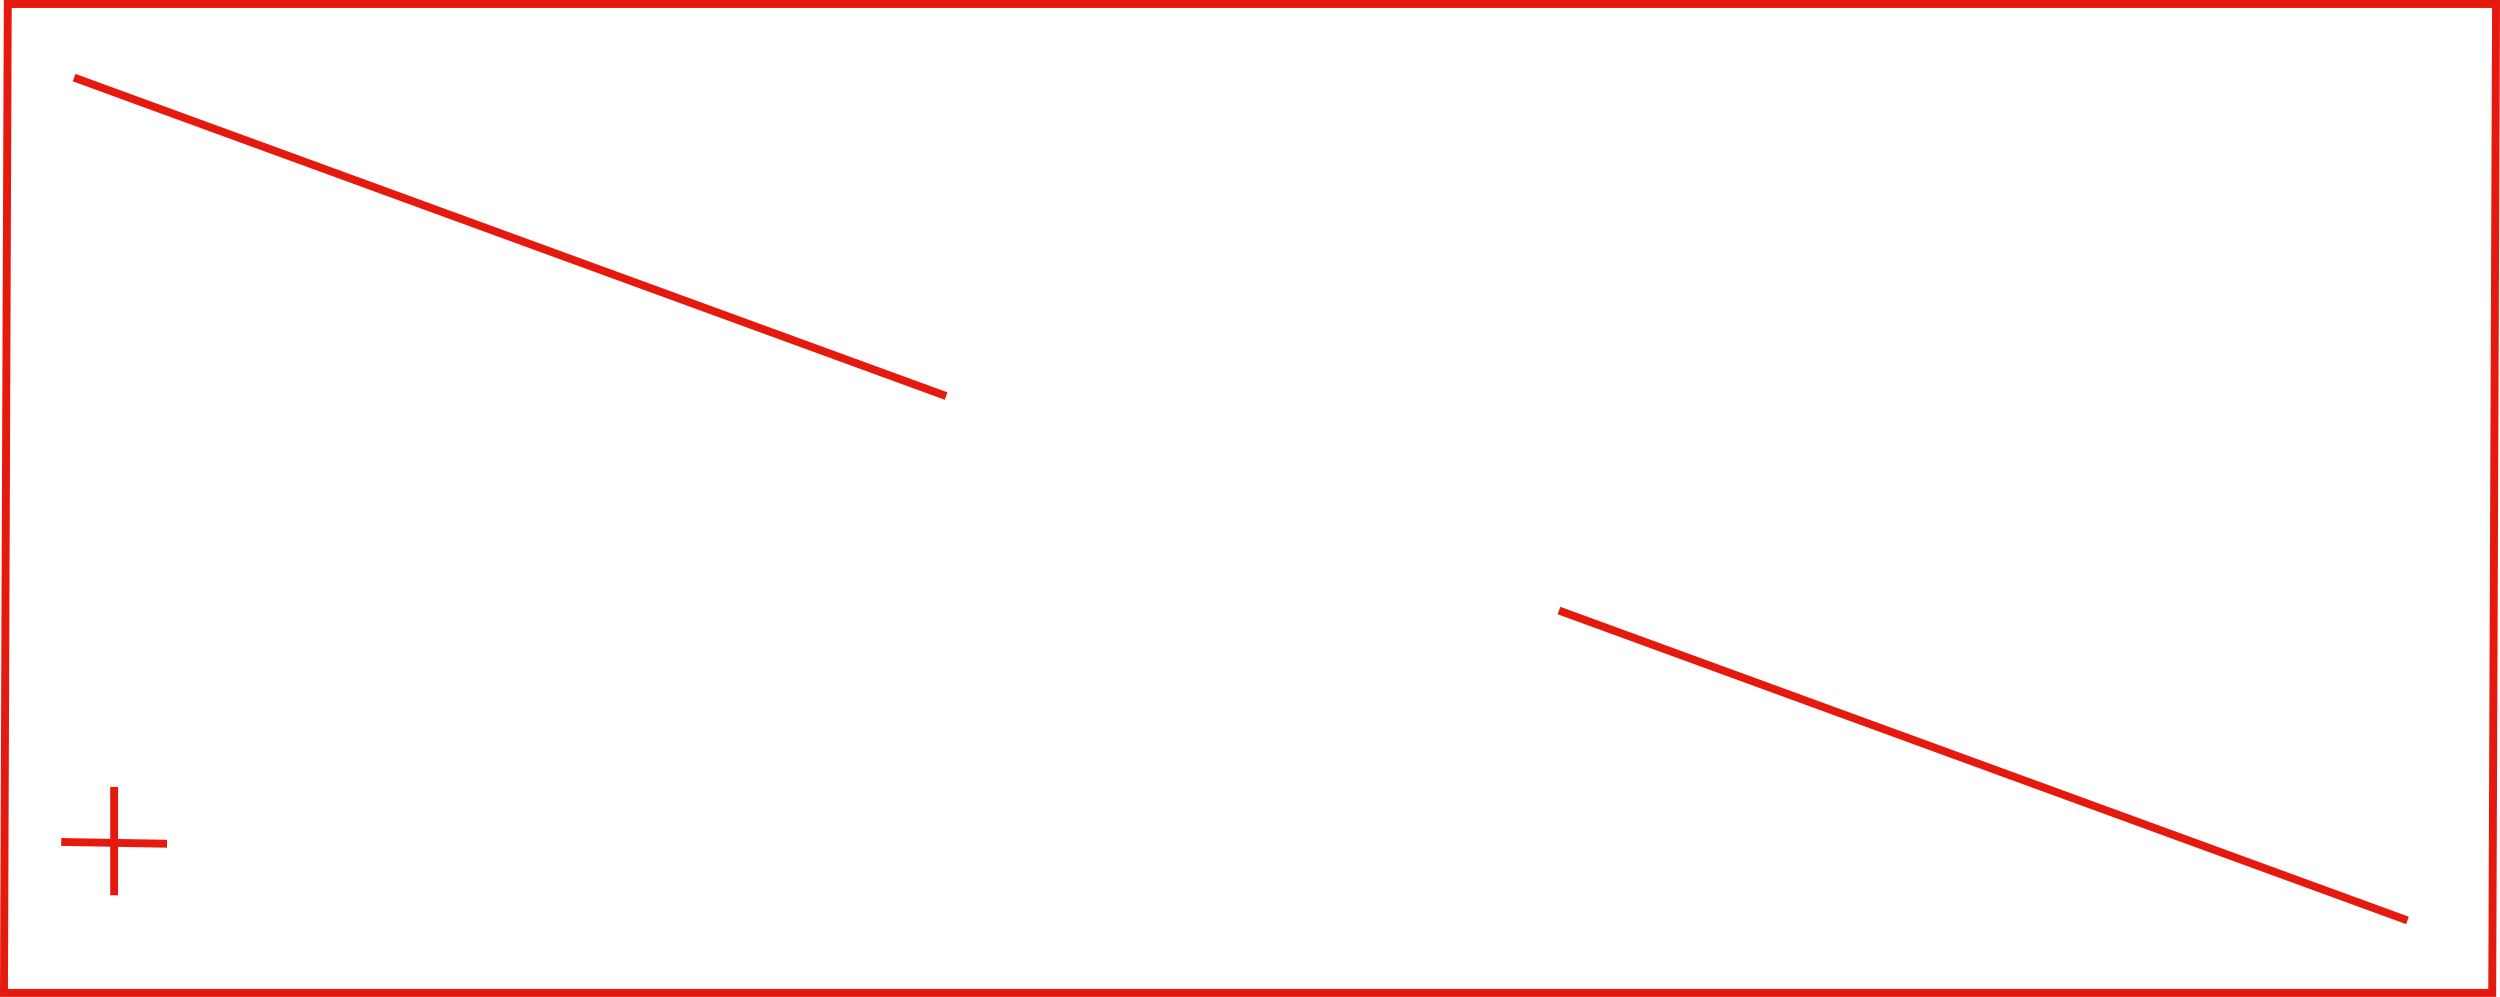
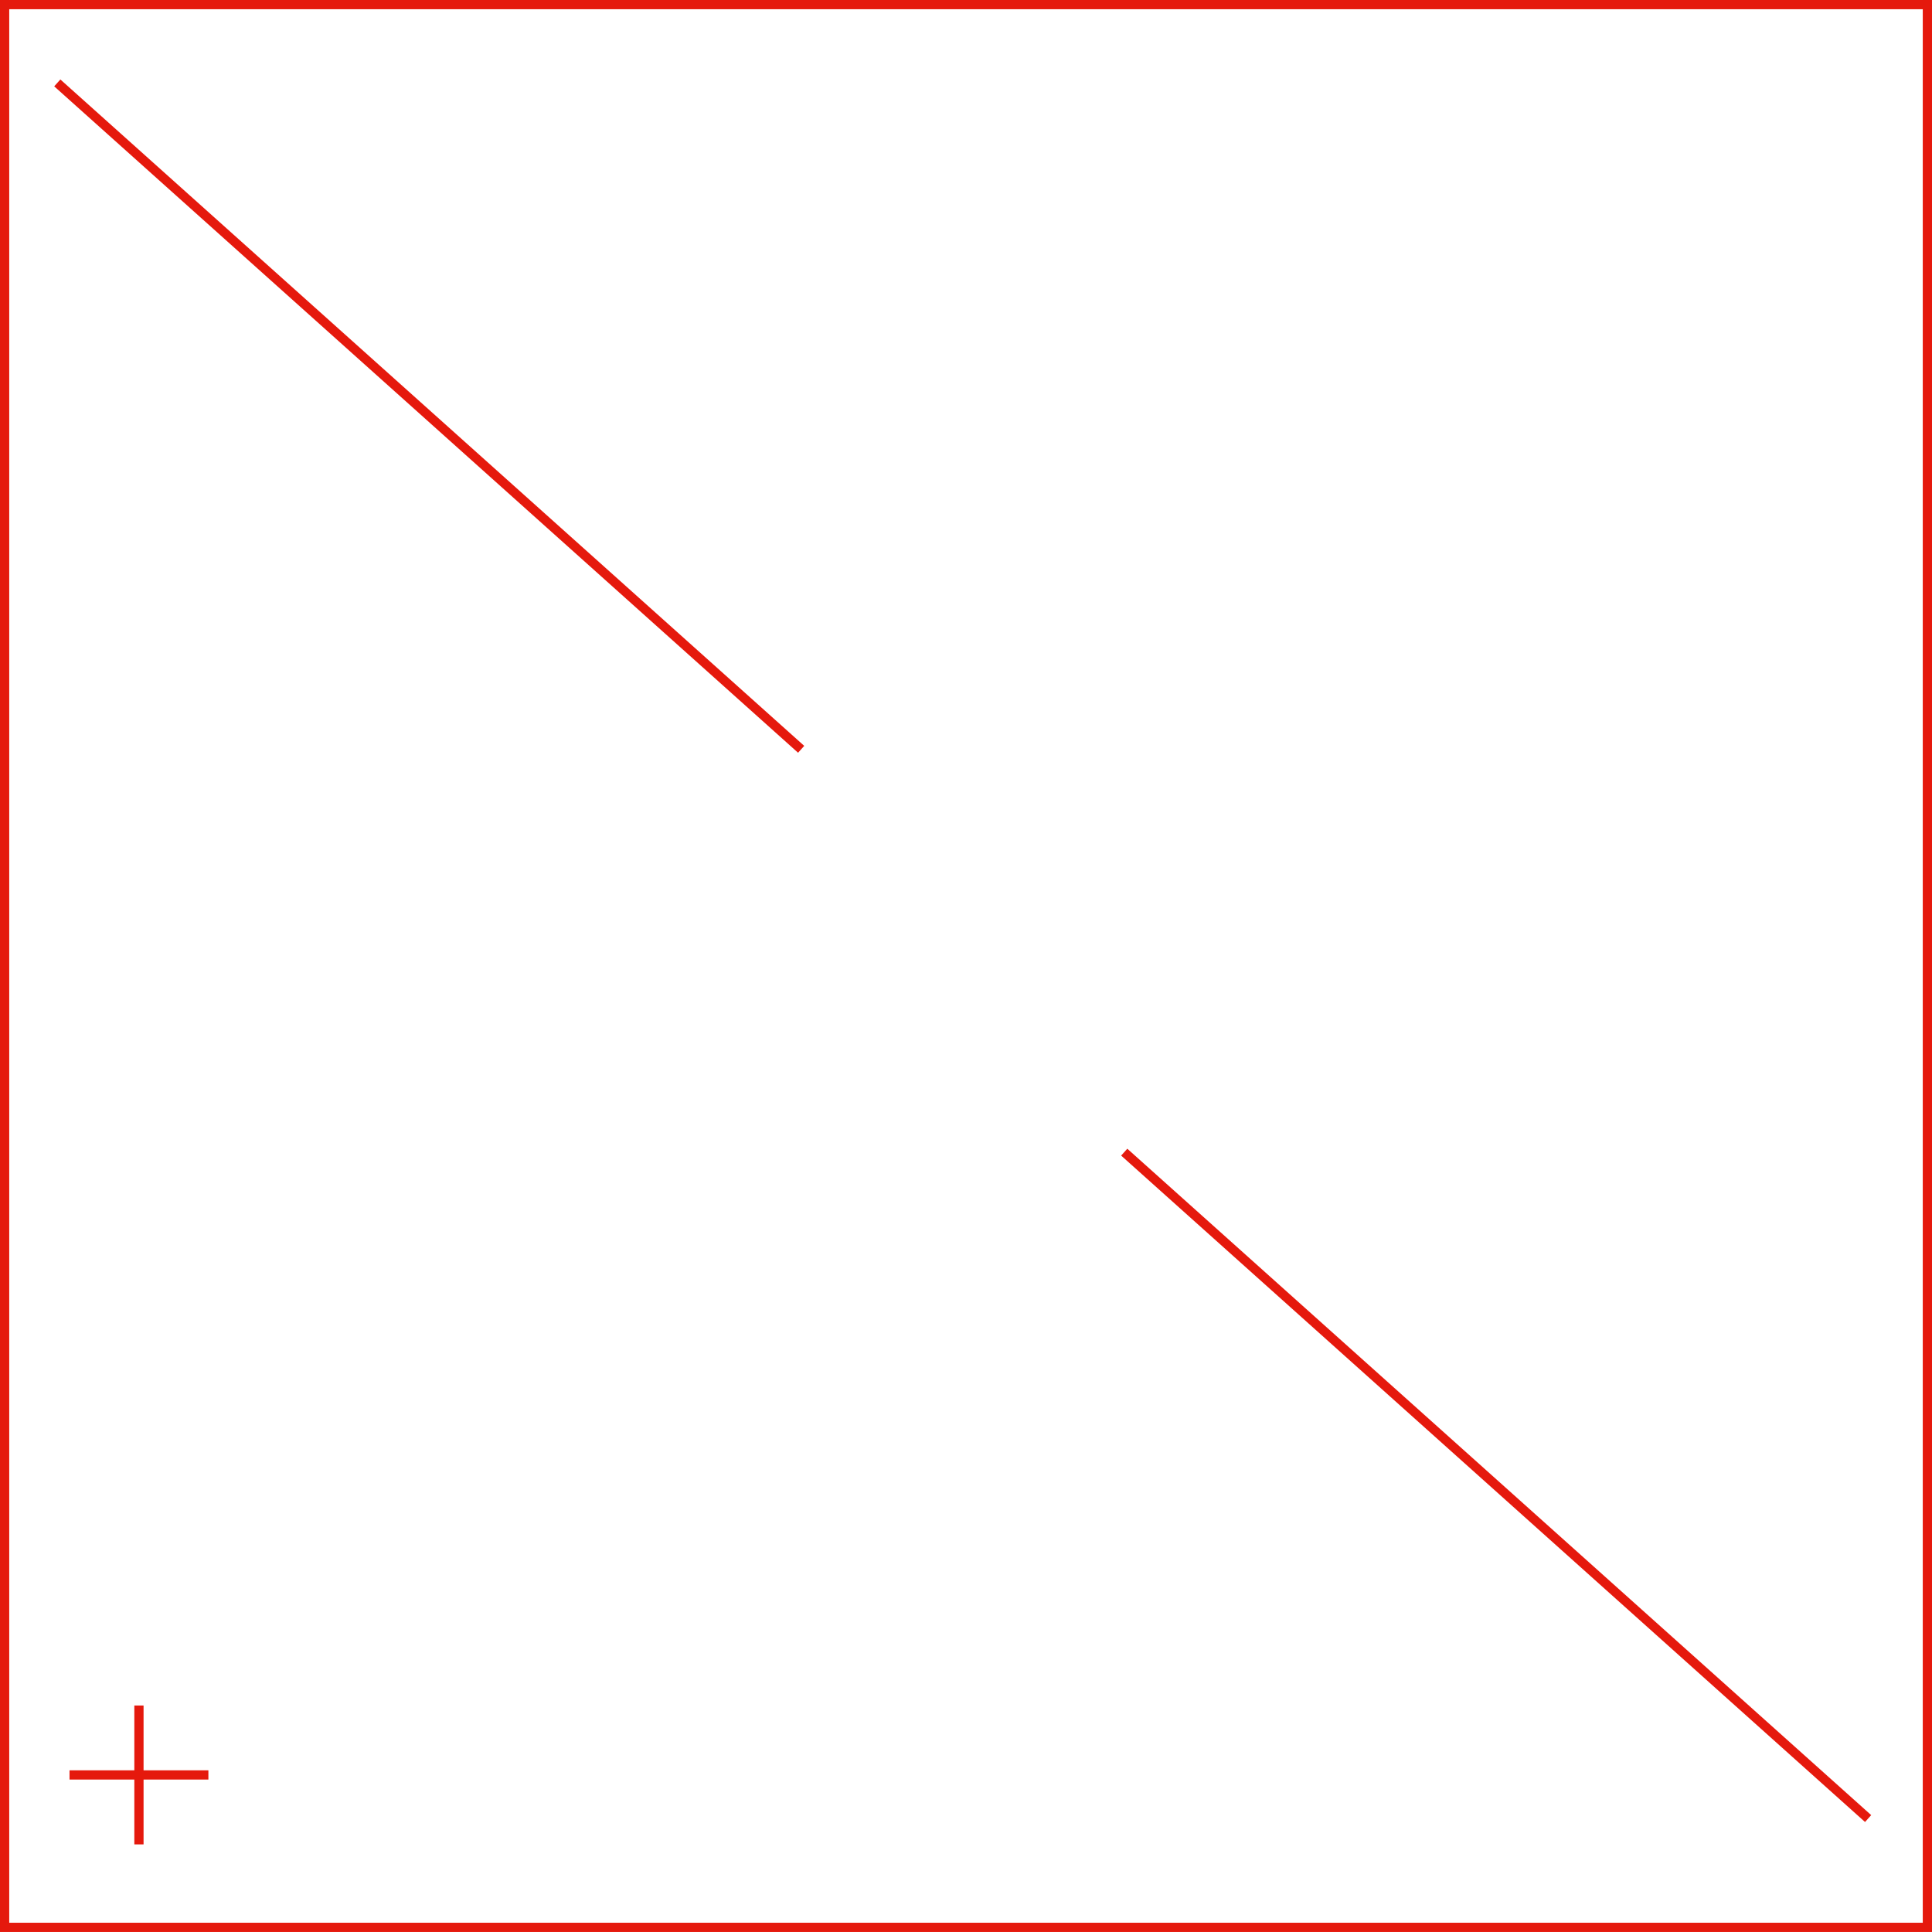
- <svg xmlns="http://www.w3.org/2000/svg" viewBox="0 0 949.01 378.41">
+ <svg xmlns="http://www.w3.org/2000/svg" viewBox="0 0 837.07 837.06">
  <defs>
-     <style>.cls-1{fill:none;stroke:#e5190d;stroke-miterlimit:10;stroke-width:3px;}</style>
+     <style>.cls-1{fill:none;stroke:#e5190d;stroke-miterlimit:10;stroke-width:4px;}</style>
  </defs>
  <g id="Capa_2" data-name="Capa 2">
-     <g id="Capa_2-2" data-name="Capa 2">
-       <polygon class="cls-1" points="946.06 376.91 1.51 376.91 2.95 1.5 947.51 1.5 946.06 376.91" />
-       <line class="cls-1" x1="28.13" y1="29.47" x2="359.14" y2="150.35" />
-       <line class="cls-1" x1="23.24" y1="319.62" x2="63.41" y2="320.29" />
-       <line class="cls-1" x1="43.33" y1="339.85" x2="43.33" y2="298.71" />
-       <line class="cls-1" x1="591.79" y1="231.77" x2="913.88" y2="349.4" />
+     <g id="Capa_1-2" data-name="Capa 1">
+       <line class="cls-1" x1="24.82" y1="35.92" x2="347.11" y2="324.65" />
+       <line class="cls-1" x1="487.09" y1="499.19" x2="809.39" y2="787.92" />
+       <line class="cls-1" x1="30.12" y1="769.02" x2="90.29" y2="769.02" />
+       <line class="cls-1" x1="60.2" y1="799.11" x2="60.2" y2="738.94" />
+       <rect class="cls-1" x="2" y="2" width="833.07" height="833.06" />
    </g>
  </g>
</svg>
